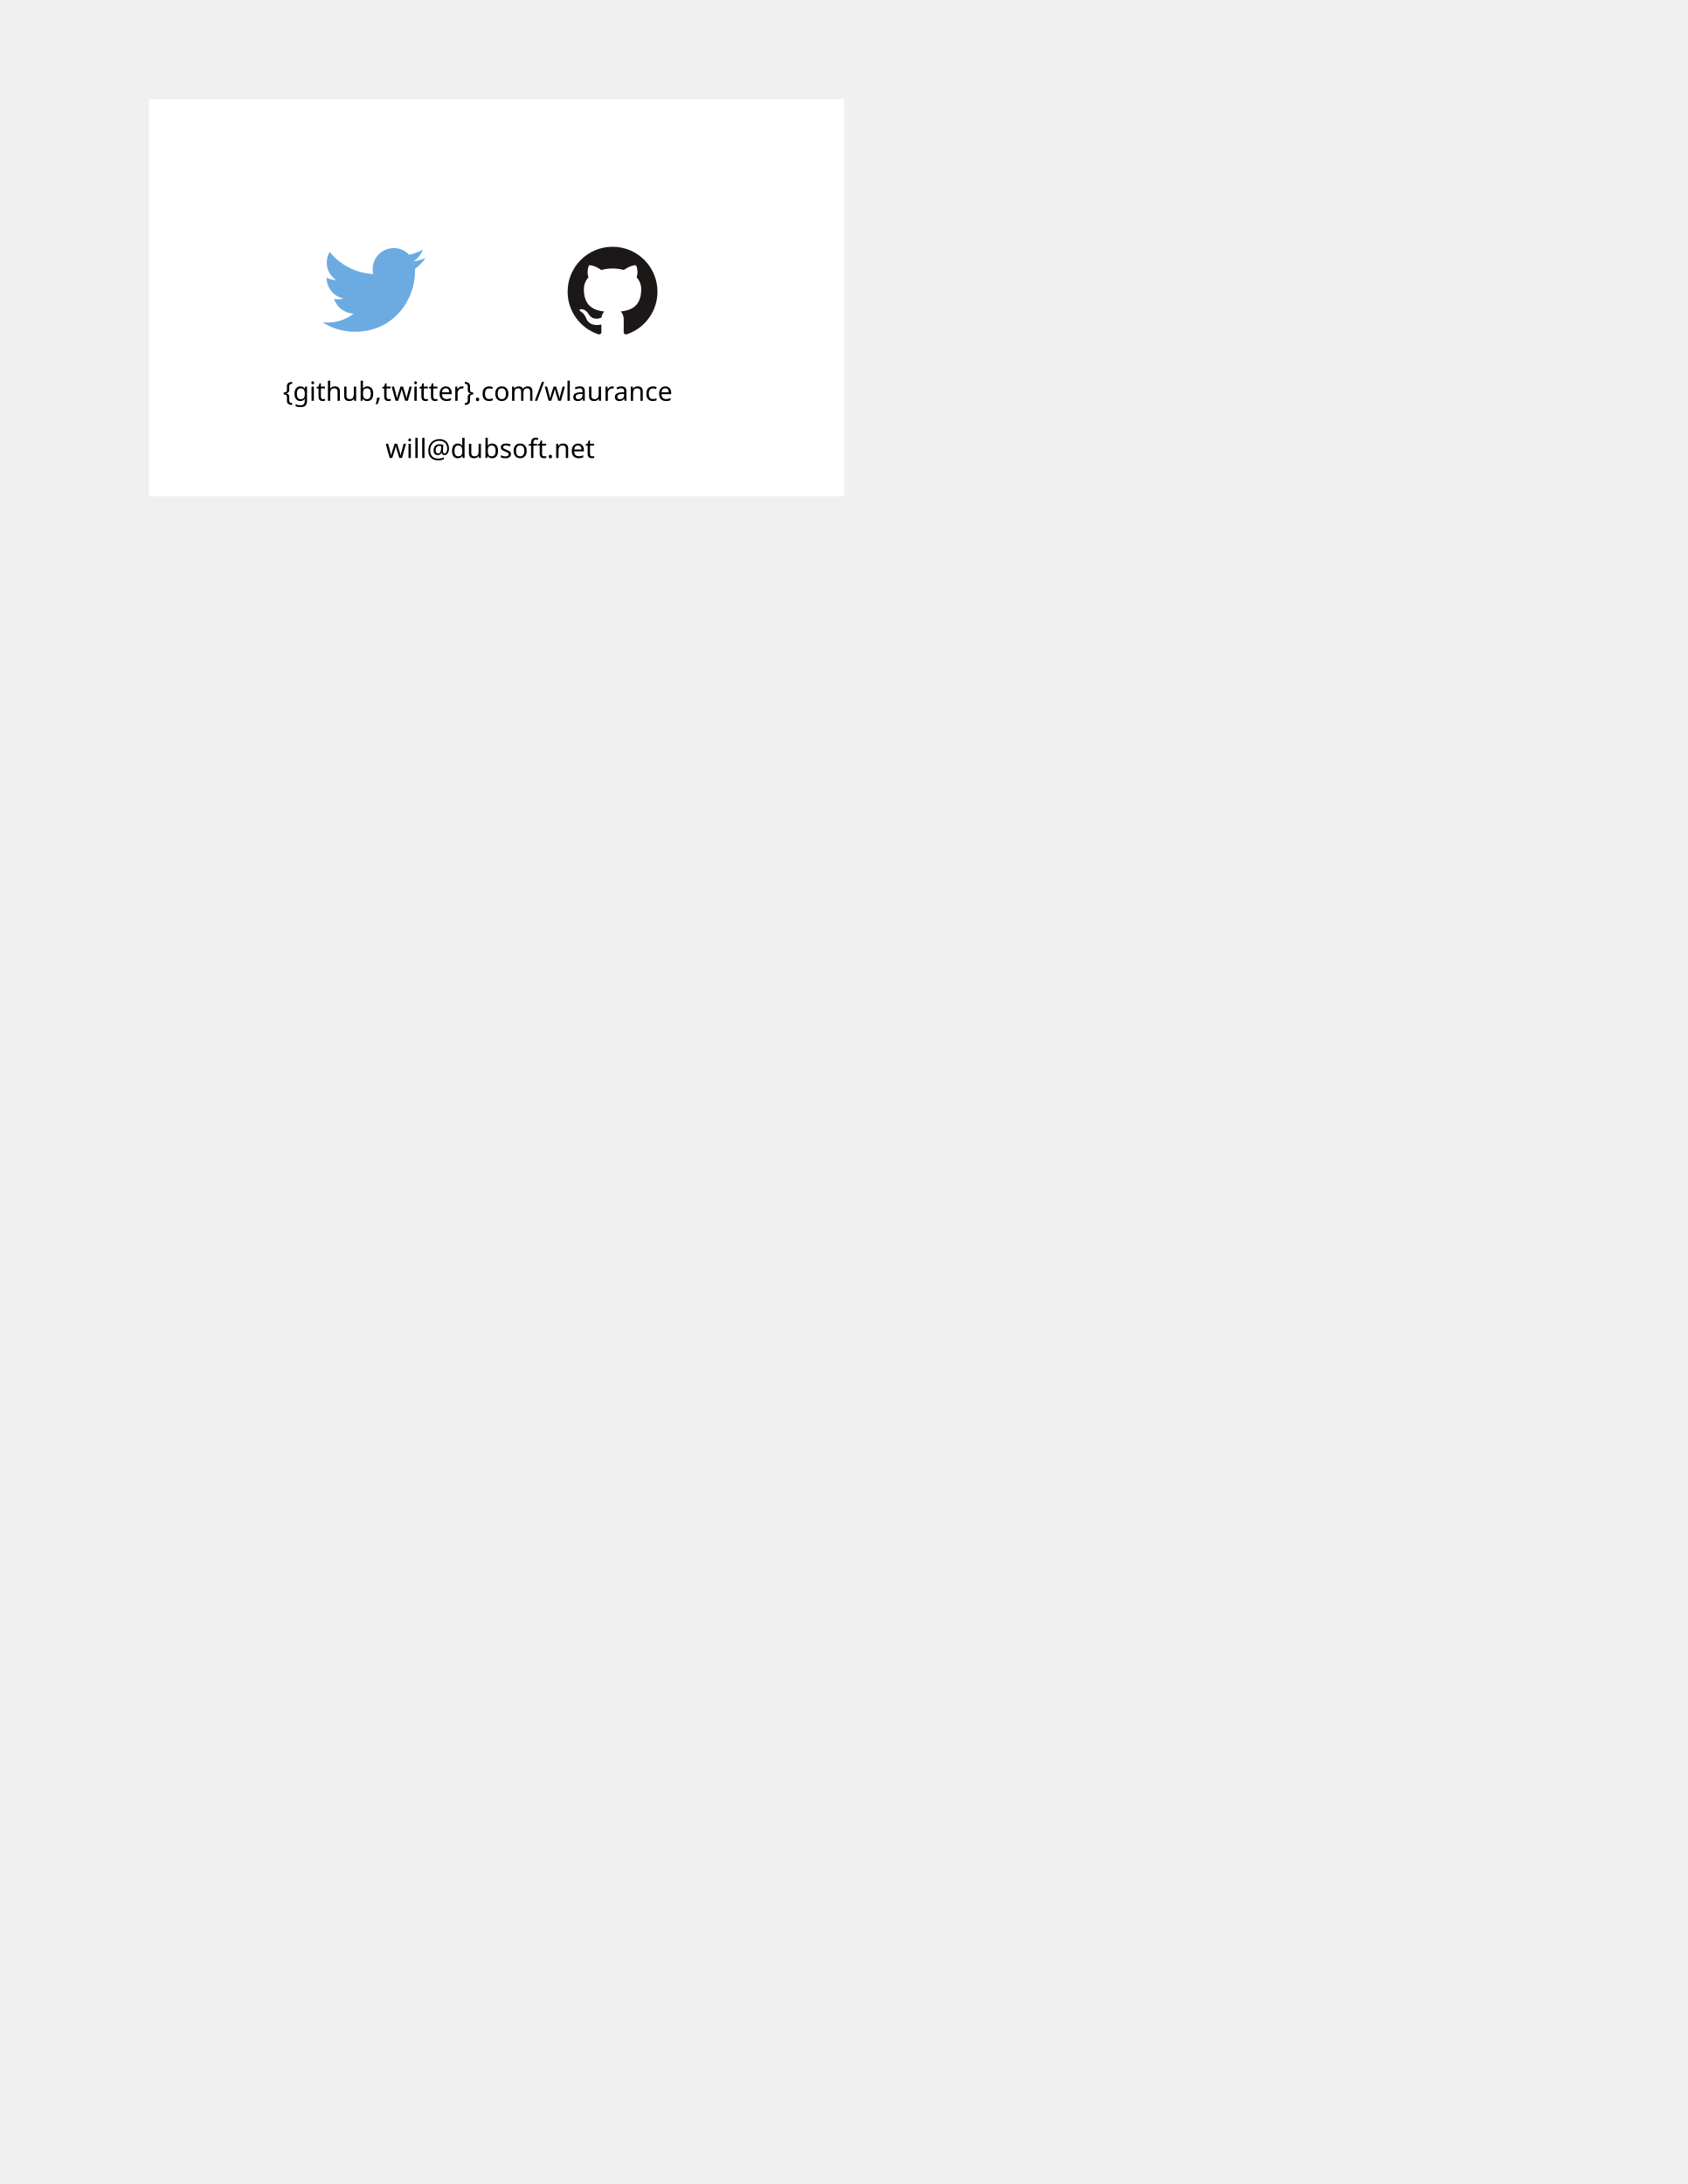
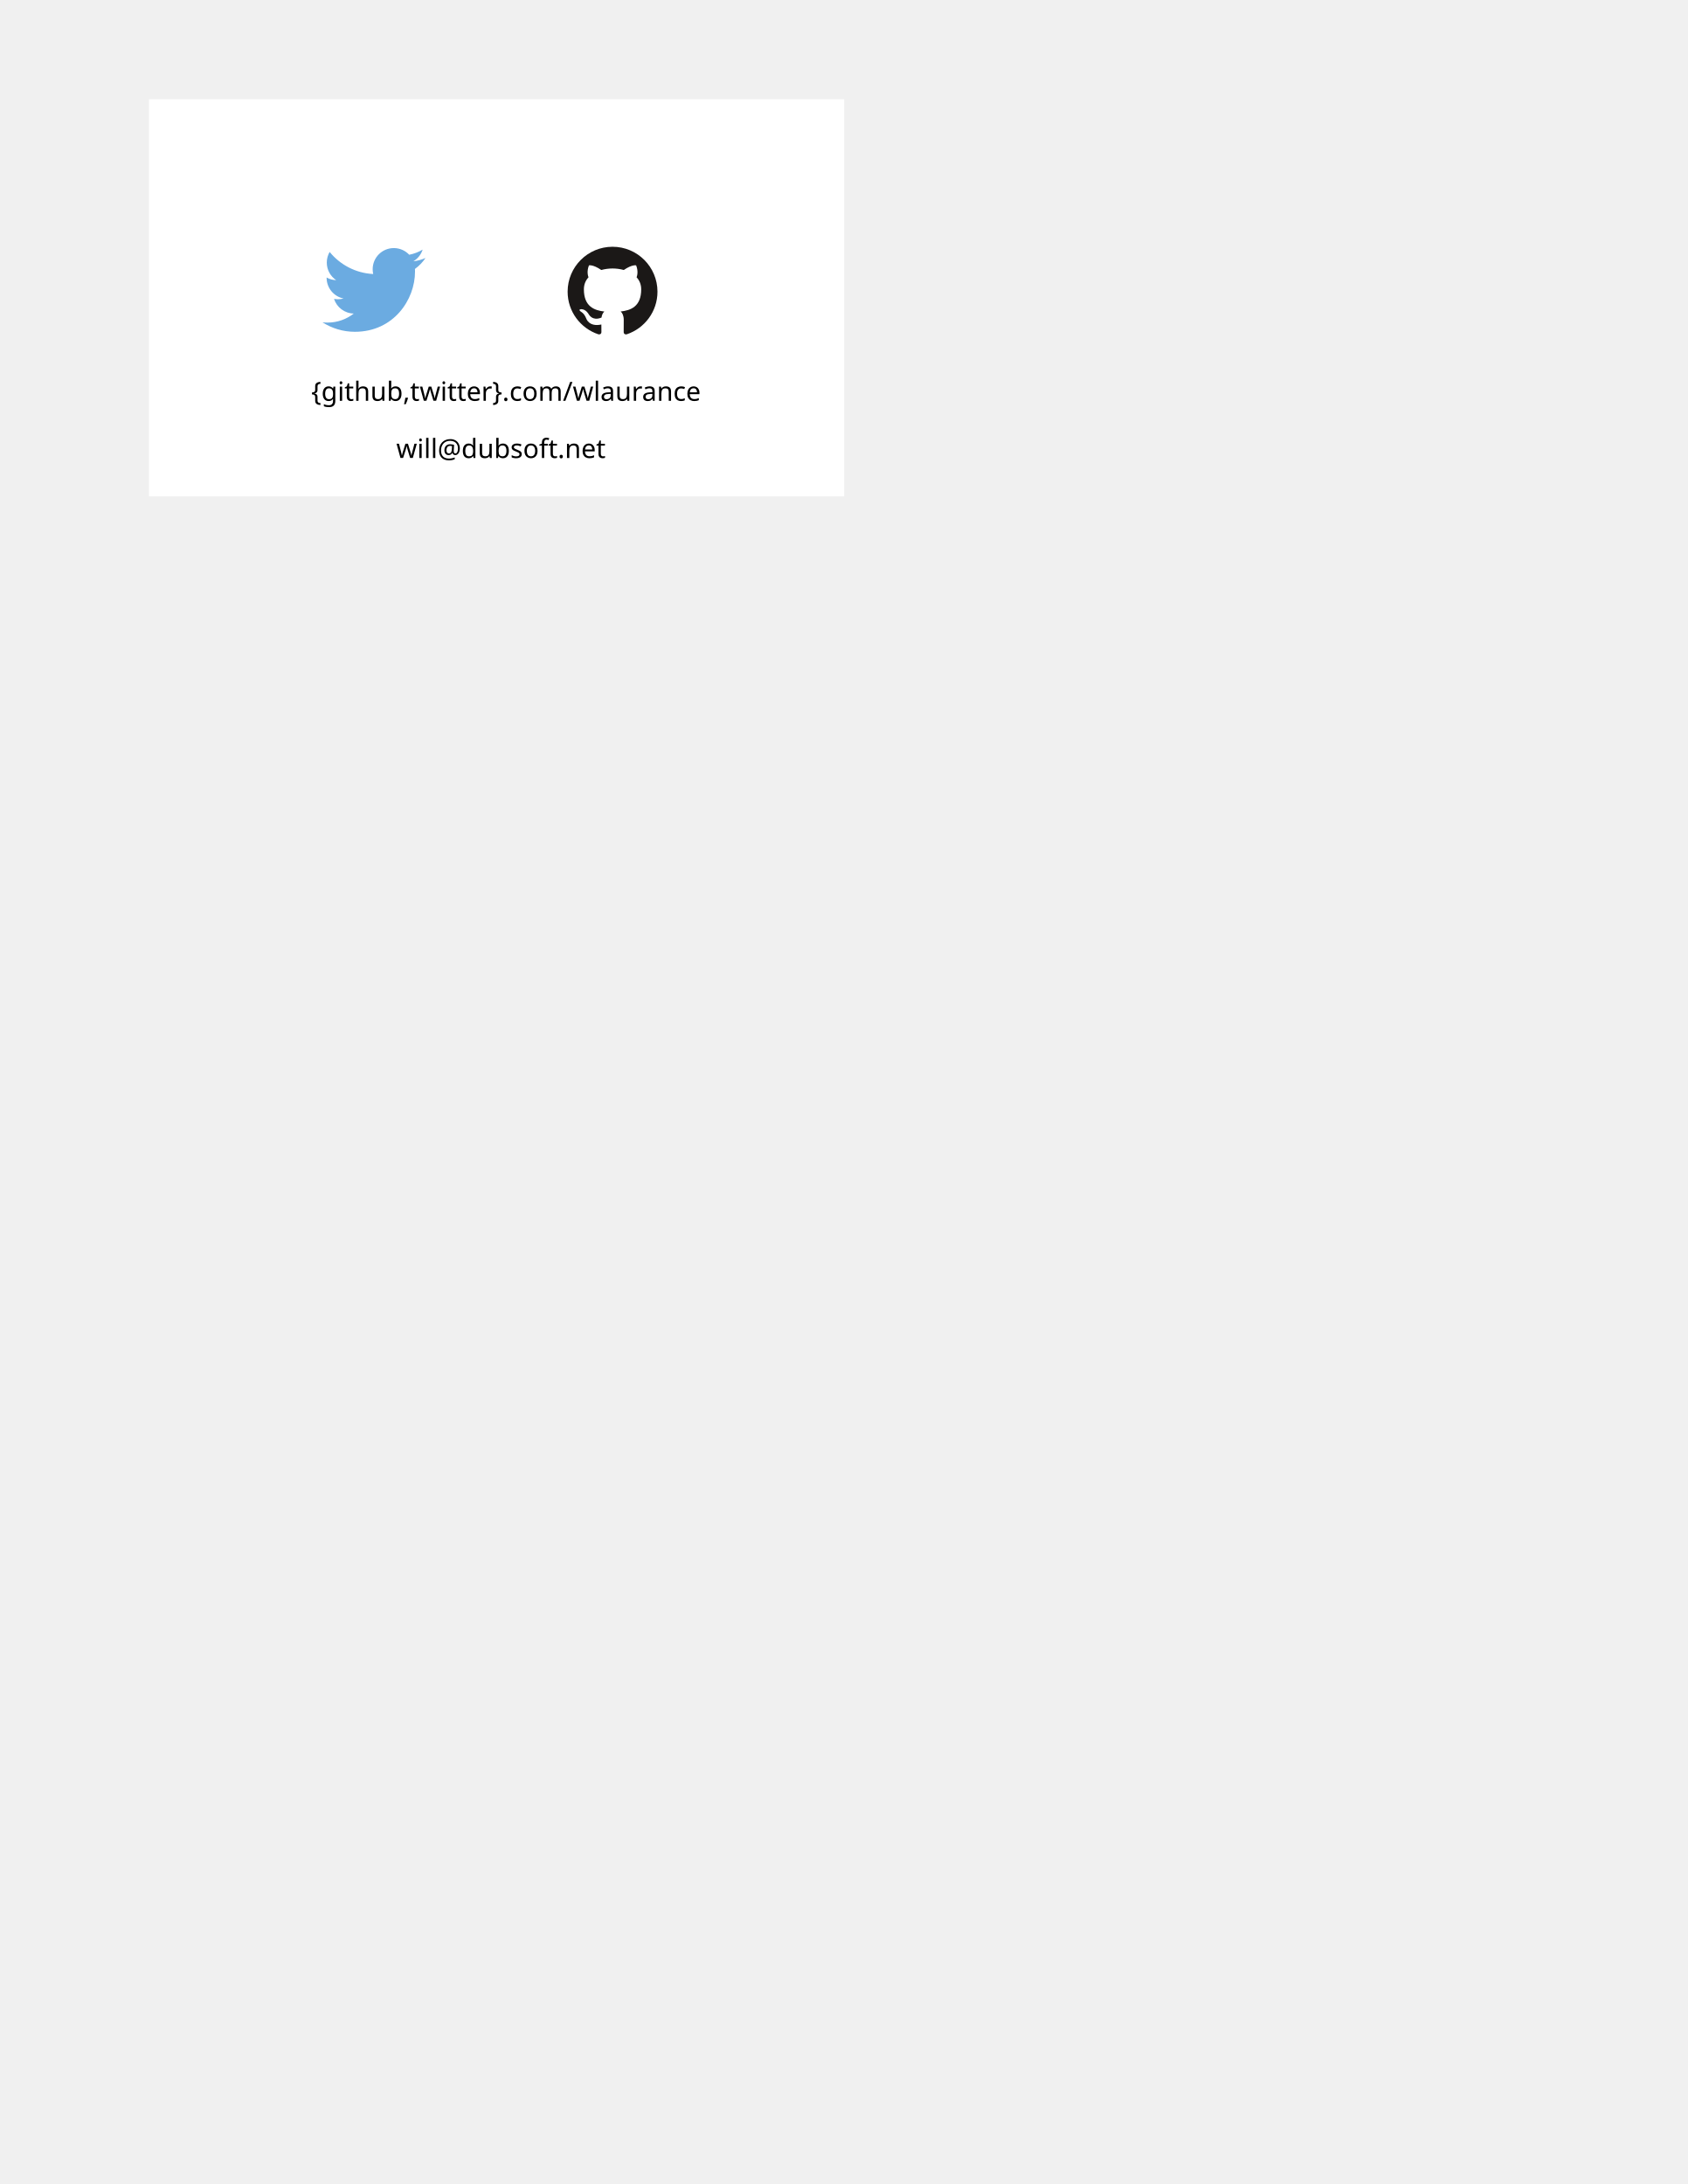
<svg xmlns="http://www.w3.org/2000/svg" id="svg3004" version="1.1" width="765" height="990" xml:space="preserve">
  <defs id="defs3008">
    <clipPath clipPathUnits="userSpaceOnUse" id="clipPath3018">
      <path d="M 0,792 612,792 612,0 0,0 0,792 z" id="path3020" />
    </clipPath>
  </defs>
  <g id="g3012" transform="matrix(1.25,0,0,-1.25,0,990)">
    <g id="g3024" transform="translate(54.0088,-46.5703)" style="fill:#008000" />
    <g id="g3028" transform="translate(558.0947,-49.5703)" style="fill:#008000" />
    <g id="g3032" transform="translate(676.8252,611.9917)" style="fill:#008000" />
    <g id="g3036" transform="translate(677.8252,467.9922)" style="fill:#008000" />
    <g id="g3040" transform="translate(671.9063,323.9805)" style="fill:#008000" />
    <g id="g3044" transform="translate(672.8252,179.9922)" style="fill:#008000" />
    <g id="g3048" transform="translate(306.0923,-51)" style="fill:#008000" />
    <g id="g3052" transform="translate(656.8125,36.001)" style="fill:#008000" />
    <g id="g3056" transform="translate(664.3223,756.0083)" style="fill:#008000" />
    <g id="g5091" style="fill:#ffffff" transform="translate(-5.065918e-7,-4.78125e-6)">
      <g style="fill:#ffffff" id="g4262">
        <rect style="fill:#ffffff" id="rect4260" width="252.083" height="144.017" x="54.009" y="-756.008" transform="scale(1,-1)" />
      </g>
    </g>
-     <flowRoot xml:space="preserve" id="flowRoot9563" style="font-size:40px;font-style:normal;font-weight:normal;line-height:125%;letter-spacing:0px;word-spacing:0px;fill:#000000;fill-opacity:1;stroke:none;font-family:Sans" transform="matrix(0.8,0,0,-0.8,-42.77133,821.5451)">
+     <flowRoot xml:space="preserve" id="flowRoot9563" style="font-size:40px;font-style:normal;font-variant:normal;font-weight:normal;font-stretch:normal;line-height:125%;letter-spacing:0px;word-spacing:0px;fill:#000000;fill-opacity:1;stroke:none;font-family:Droid Sans;-inkscape-font-specification:Droid Sans" transform="matrix(0.8,0,0,-0.8,-31.92758,821.5451)">
      <flowRegion id="flowRegion9565">
-         <rect id="rect9567" width="250.181" height="55.841" x="154.874" y="85.181" />
+         <rect id="rect9567" width="250.181" height="55.841" x="154.874" y="85.181" style="font-style:normal;font-variant:normal;font-weight:normal;font-stretch:normal;font-family:Droid Sans;-inkscape-font-specification:Droid Sans" />
      </flowRegion>
      <flowPara id="flowPara9569">@wlaurance</flowPara>
    </flowRoot>
-     <text xml:space="preserve" style="font-size:9.6px;font-style:normal;font-weight:normal;line-height:125%;letter-spacing:0px;word-spacing:0px;fill:#000000;fill-opacity:1;stroke:none;font-family:Sans" x="102.597" y="-646.657" id="text9571" transform="scale(1,-1)">
-       <tspan id="tspan9573" x="102.597" y="-646.657">{github,twitter}.com/wlaurance</tspan>
+     <text xml:space="preserve" style="font-size:9.6px;font-style:normal;font-variant:normal;font-weight:normal;font-stretch:normal;line-height:125%;letter-spacing:0px;word-spacing:0px;fill:#000000;fill-opacity:1;stroke:none;font-family:Droid Sans;-inkscape-font-specification:Droid Sans" x="112.846" y="-646.657" id="text9571" transform="scale(1,-1)">
+       <tspan x="112.846" y="-646.657" id="tspan9913">{github,twitter}.com/wlaurance</tspan>
    </text>
    <g transform="matrix(0.1366475,0,0,0.1366475,116.9269,671.6792)" id="g9608">
      <g transform="scale(0.1,0.1)" id="g9610">
        <path id="path9612" style="fill:#6babe1;fill-opacity:1;fill-rule:nonzero;stroke:none" d="M 859.797,0 C 543.047,0 248.223,92.852 0,251.988 c 43.879,-5.179 88.527,-7.828 133.801,-7.828 262.781,0 504.629,89.672 696.59,240.102 -245.442,4.527 -452.578,166.687 -523.953,389.527 34.246,-6.551 69.382,-10.059 105.527,-10.059 51.148,0 100.703,6.852 147.769,19.668 -256.589,51.524 -449.929,278.222 -449.929,549.982 0,2.37 0.008,4.71 0.047,7.05 75.628,-42.01 162.113,-67.24 254.054,-70.15 -150.5,100.58 -249.519,272.26 -249.519,466.85 0,102.8 27.652,199.14 75.933,281.98 276.645,-339.34 689.934,-562.64 1156.09,-586.03 -9.56,41.05 -14.53,83.86 -14.53,127.82 0,309.75 251.14,560.88 560.91,560.88 161.32,0 307.09,-68.12 409.41,-177.13 127.76,25.16 247.8,71.84 356.17,136.12 -41.88,-130.98 -130.81,-240.9 -246.62,-310.32 113.46,13.56 221.56,43.71 322.15,88.32 -75.2,-112.48 -170.3,-211.27 -279.88,-290.35 1.08,-24.05 1.62,-48.24 1.62,-72.56 C 2455.64,854.672 1891.48,0 859.797,0" />
      </g>
    </g>
    <flowRoot xml:space="preserve" id="flowRoot9621" style="fill:black;stroke:none;stroke-opacity:1;stroke-width:1px;stroke-linejoin:miter;stroke-linecap:butt;fill-opacity:1;font-family:Sans;font-style:normal;font-weight:normal;font-size:23px;line-height:125%;letter-spacing:0px;word-spacing:0px">
      <flowRegion id="flowRegion9623">
        <rect id="rect9625" width="47.058" height="38.718" x="124.495" y="184.657" />
      </flowRegion>
      <flowPara id="flowPara9627" />
    </flowRoot>
-     <text id="text9577-2" y="-625.923" x="139.766" style="font-size:9.6px;font-style:normal;font-weight:normal;line-height:125%;letter-spacing:0px;word-spacing:0px;fill:#000000;fill-opacity:1;stroke:none;font-family:Sans" xml:space="preserve" transform="scale(1,-1)">
-       <tspan y="-625.923" x="139.766" id="tspan9579-7">will@dubsoft.net</tspan>
+     <text id="text9577-2" y="-625.923" x="143.687" style="font-size:9.6px;font-style:normal;font-variant:normal;font-weight:normal;font-stretch:normal;line-height:125%;letter-spacing:0px;word-spacing:0px;fill:#000000;fill-opacity:1;stroke:none;font-family:Droid Sans;-inkscape-font-specification:Droid Sans" xml:space="preserve" transform="scale(1,-1)">
+       <tspan y="-625.923" x="143.687" id="tspan9579-7">will@dubsoft.net</tspan>
    </text>
    <path id="path9685" style="fill:#1b1817;fill-opacity:1;fill-rule:evenodd;stroke:none" d="m 222.105,702.516 c -8.995,0 -16.289,-7.293 -16.289,-16.29 0,-7.197 4.667,-13.302 11.141,-15.457 0.815,-0.149 1.112,0.353 1.112,0.785 0,0.387 -0.014,1.411 -0.022,2.771 -4.532,-0.984 -5.487,2.184 -5.487,2.184 -0.741,1.882 -1.809,2.383 -1.809,2.383 -1.479,1.011 0.112,0.99 0.112,0.99 1.635,-0.115 2.495,-1.679 2.495,-1.679 1.453,-2.489 3.812,-1.77 4.741,-1.354 0.148,1.053 0.569,1.771 1.034,2.178 -3.617,0.411 -7.42,1.809 -7.42,8.051 0,1.779 0.635,3.232 1.677,4.371 -0.168,0.412 -0.727,2.069 0.16,4.311 0,0 1.368,0.438 4.479,-1.67 1.299,0.362 2.693,0.542 4.078,0.549 1.383,-0.007 2.777,-0.187 4.078,-0.549 3.11,2.108 4.475,1.67 4.475,1.67 0.888,-2.242 0.329,-3.899 0.162,-4.311 1.044,-1.139 1.674,-2.592 1.674,-4.371 0,-6.258 -3.809,-7.635 -7.438,-8.038 0.585,-0.503 1.106,-1.497 1.106,-3.017 0,-2.178 -0.02,-3.934 -0.02,-4.469 0,-0.435 0.293,-0.942 1.12,-0.783 6.467,2.158 11.13,8.26 11.13,15.455 0,8.997 -7.294,16.29 -16.291,16.29" />
  </g>
</svg>
